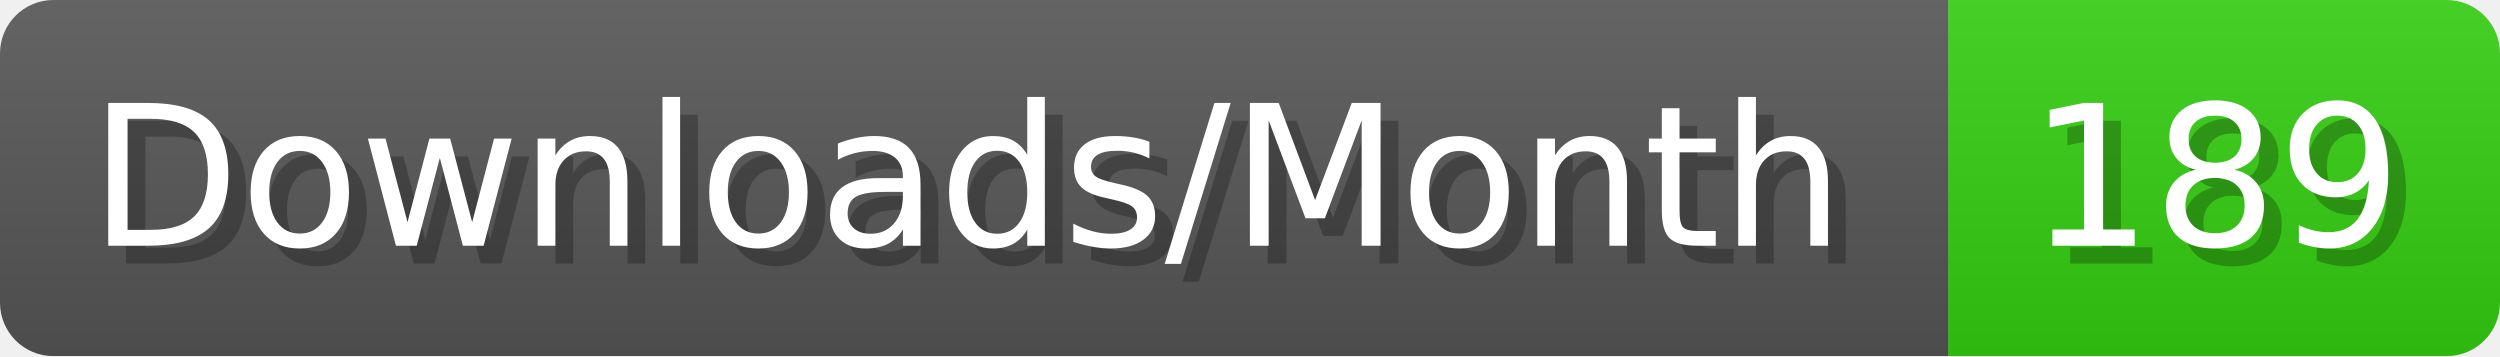
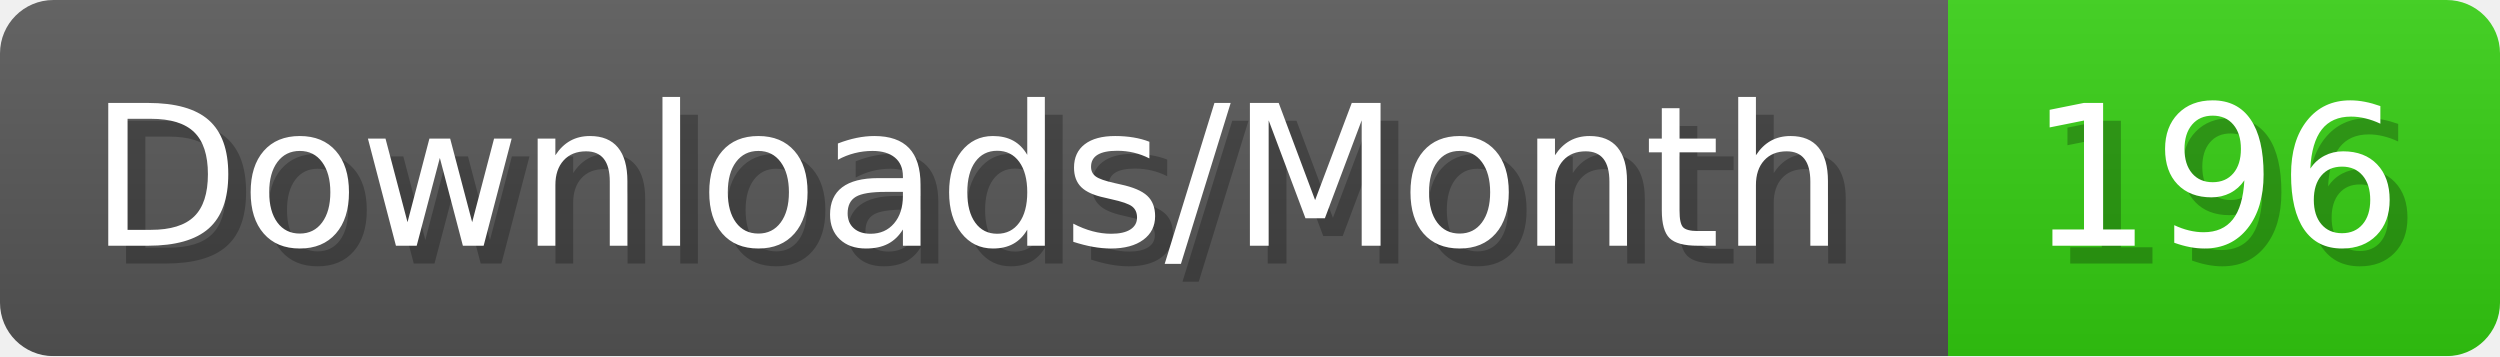
- <svg xmlns="http://www.w3.org/2000/svg" width="140.4" height="20" viewBox="0 0 1404 200" role="img" aria-label="Downloads/Month: 189">
+ <svg xmlns="http://www.w3.org/2000/svg" width="140.4" height="20" viewBox="0 0 1404 200" role="img" aria-label="Downloads/Month: 196">
  <linearGradient id="YlXUI" x2="0" y2="100%">
    <stop offset="0" stop-opacity=".1" stop-color="#EEE" />
    <stop offset="1" stop-opacity=".1" />
  </linearGradient>
  <mask id="JHhop">
    <rect width="1404" height="200" rx="30" fill="#FFF" />
  </mask>
  <g mask="url(#JHhop)">
    <rect width="1094" height="200" fill="#555" />
    <rect width="310" height="200" fill="#3C1" x="1094" />
    <rect width="1404" height="200" fill="url(#YlXUI)" />
  </g>
  <g aria-hidden="true" fill="#fff" text-anchor="start" font-family="Verdana,DejaVu Sans,sans-serif" font-size="110">
    <text x="60" y="148" textLength="994" fill="#000" opacity="0.25">Downloads/Month</text>
    <text x="50" y="138" textLength="994">Downloads/Month</text>
-     <text x="1149" y="148" textLength="210" fill="#000" opacity="0.25">189</text>
-     <text x="1139" y="138" textLength="210">189</text>
+     <text x="1149" y="148" textLength="210" fill="#000" opacity="0.25">196</text>
+     <text x="1139" y="138" textLength="210">196</text>
  </g>
</svg>
